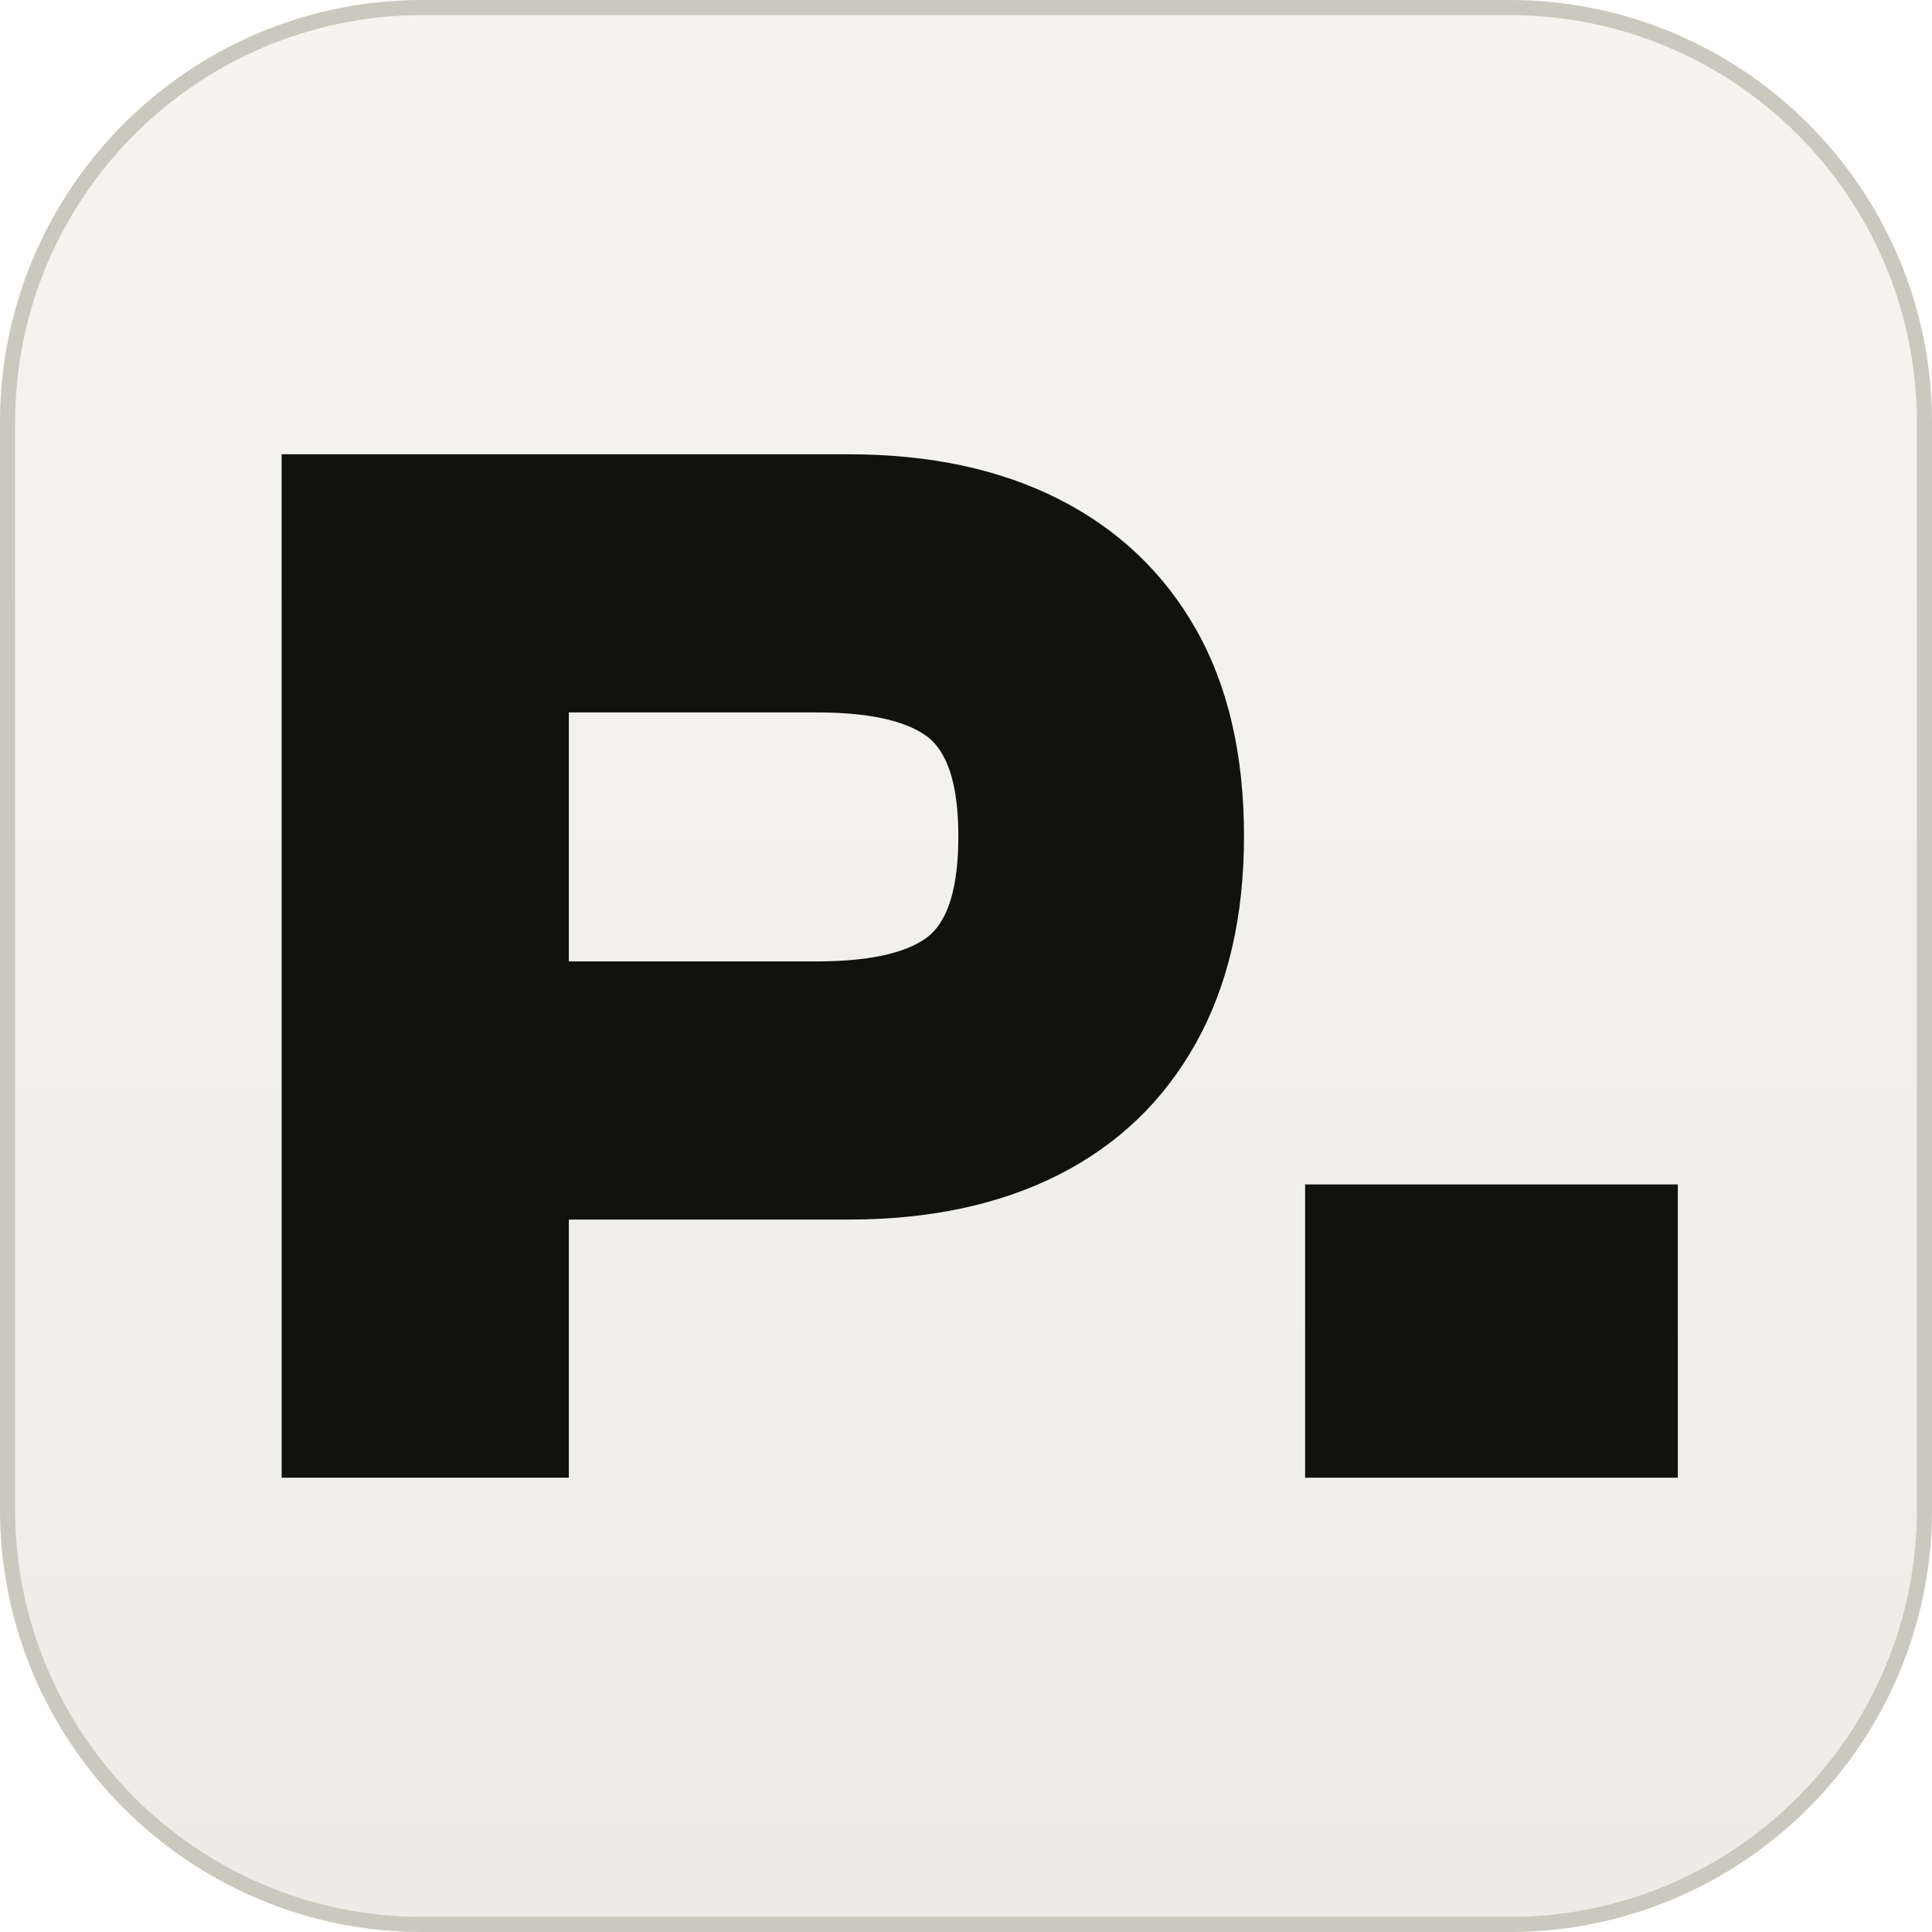
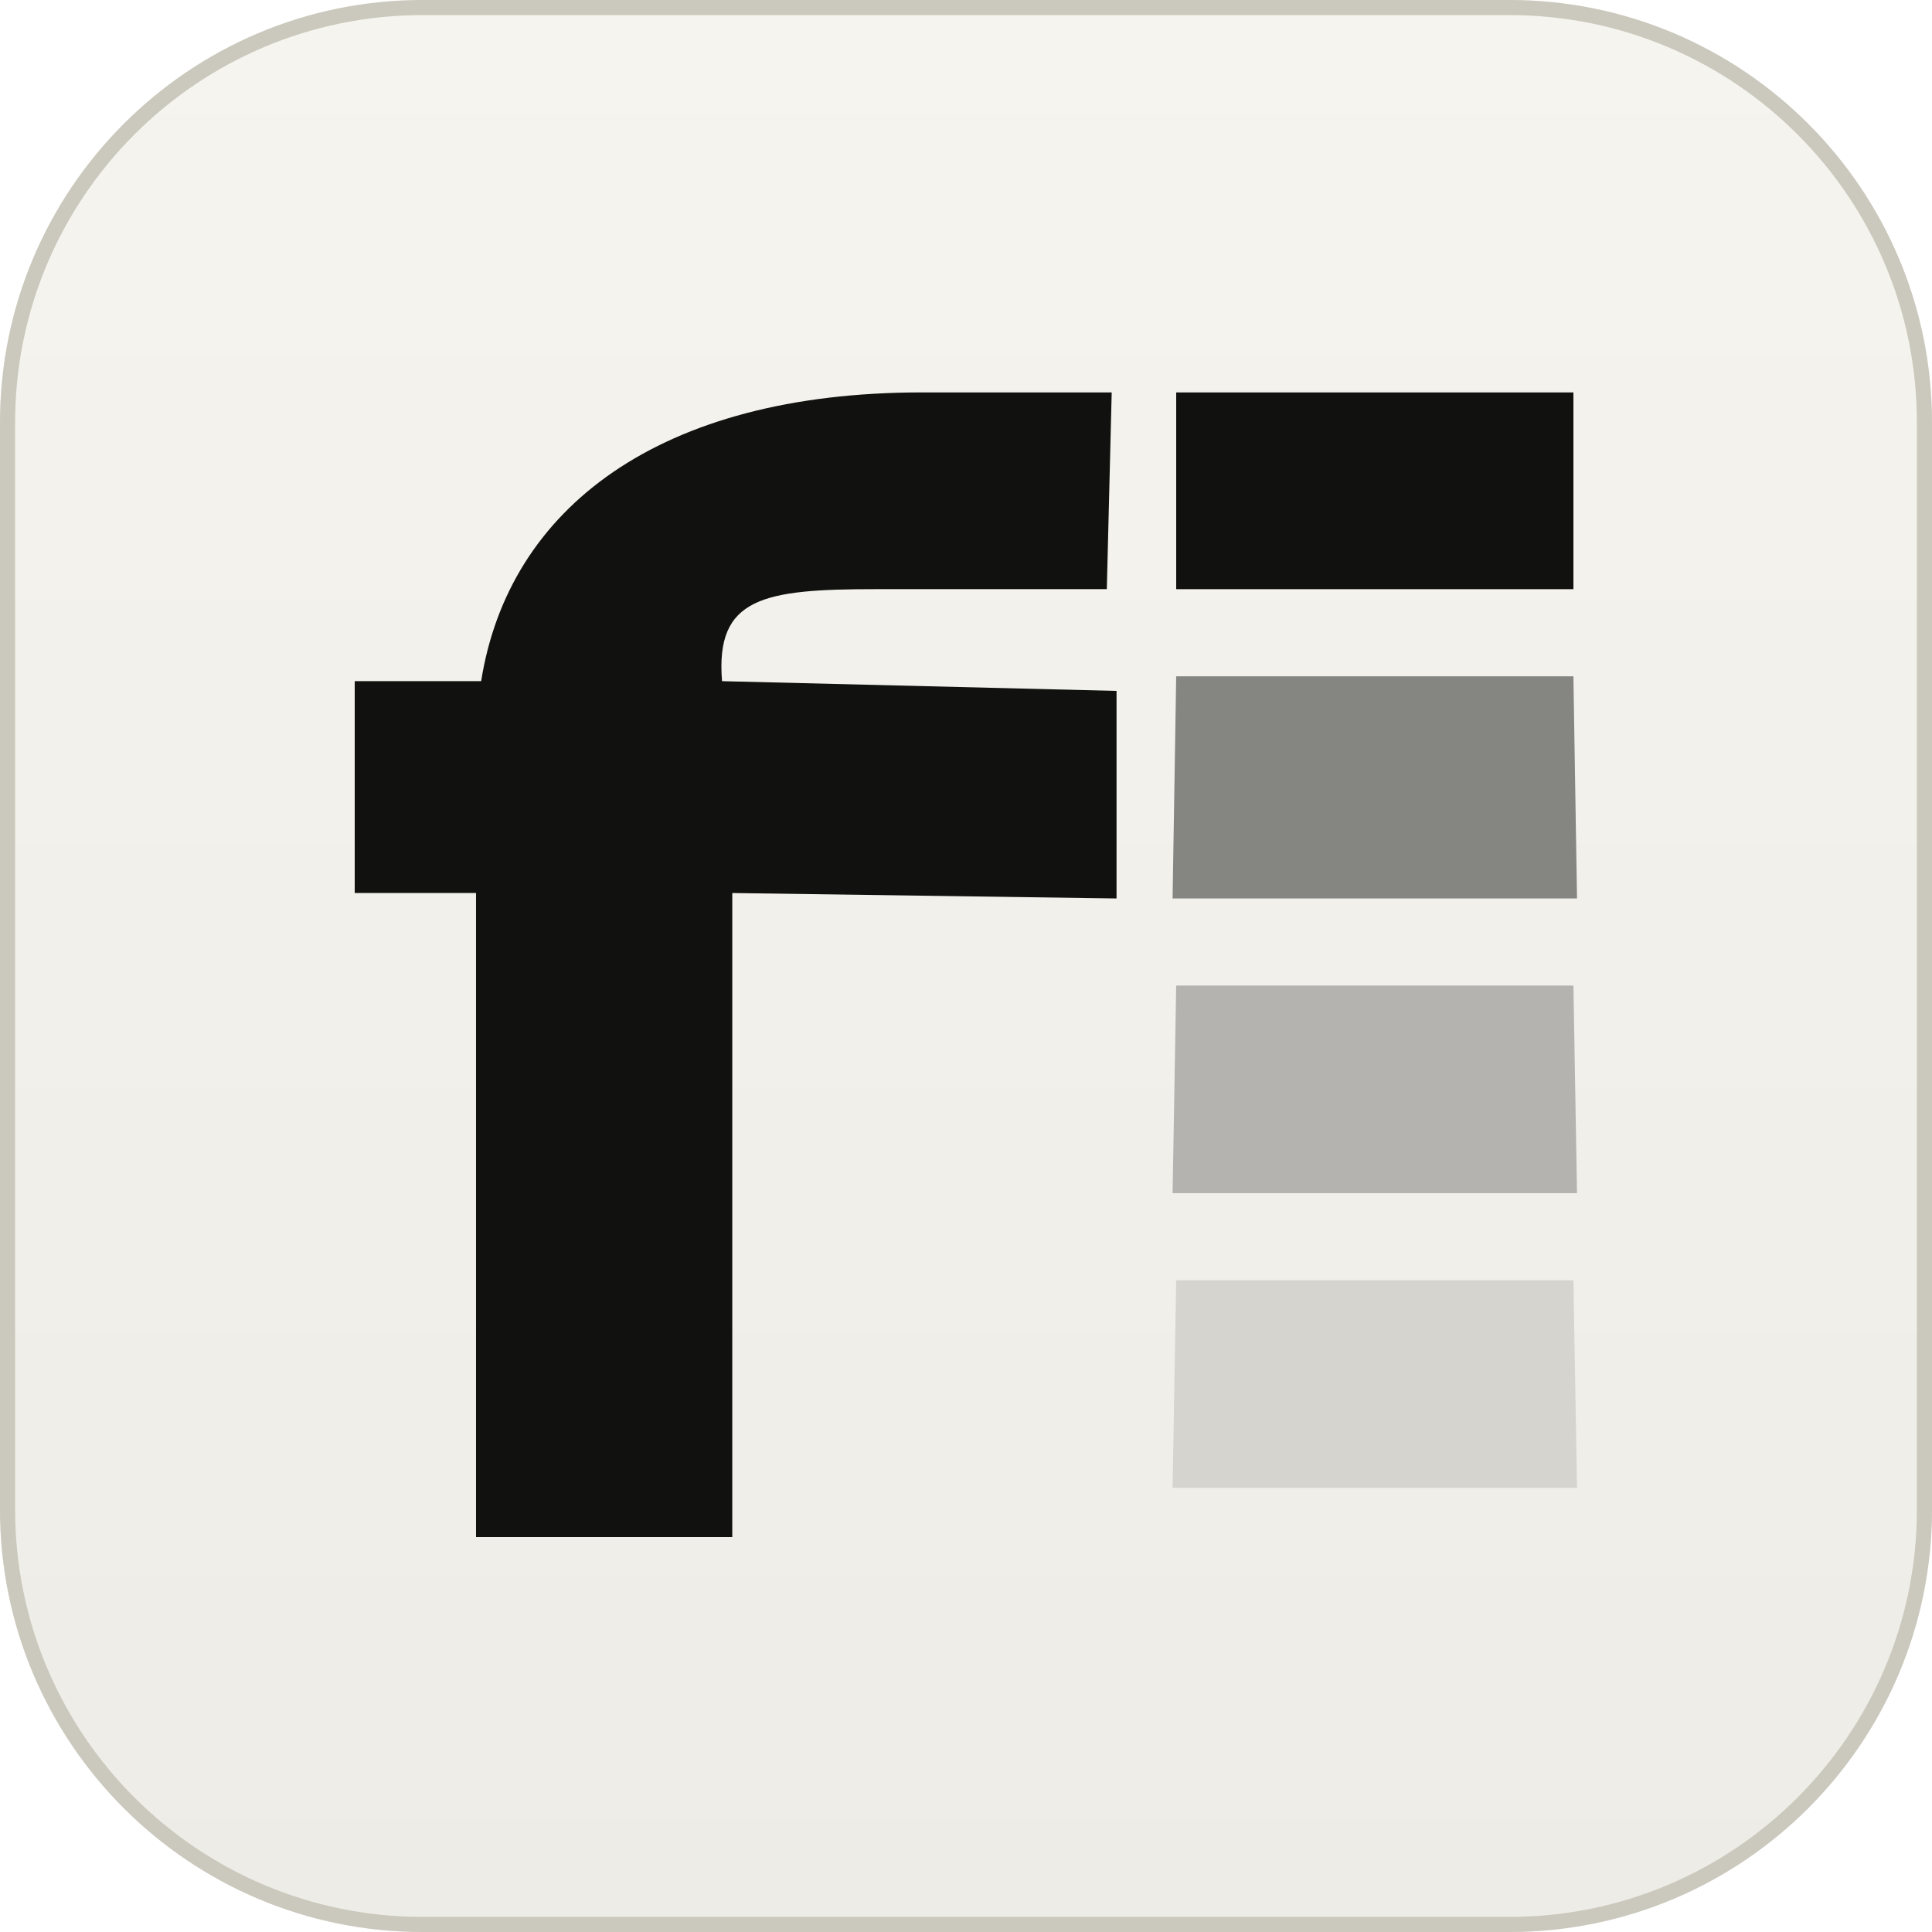
<svg xmlns="http://www.w3.org/2000/svg" viewBox="0 0 512 512" width="100%" height="100%">
  <defs>
-     <linearGradient id="pingin-bone-surface" x1="0" y1="0" x2="0" y2="1">
+     <linearGradient id="findat-bone-surface" x1="0" y1="0" x2="0" y2="1">
      <stop offset="0%" stop-color="#f5f4ee" />
      <stop offset="100%" stop-color="#edece6" />
    </linearGradient>
  </defs>
-   <rect width="512" height="512" rx="112" fill="url(#pingin-bone-surface)" />
+   <rect width="512" height="512" rx="112" fill="url(#findat-bone-surface)" />
  <rect x="2" y="2" width="508" height="508" rx="110" fill="none" stroke="#cbc8bd" stroke-width="4" />
-   <g fill="#11110f" transform="translate(62.50, 391.61) scale(0.40481, -0.40481)">
-     <path d="M401 169H93V338H380Q430 338 451.5 353.0Q473 368 473 420Q473 471 451.5 486.0Q430 501 380 501H93V670H401Q481 670 539.0 640.5Q597 611 628.5 555.5Q660 500 660 420Q660 341 628.5 284.5Q597 228 539.0 198.5Q481 169 401 169ZM218 0H30V670H218Z" />
-     <g transform="translate(670, 0)">
-       <path d="M274 0H30V192H274Z" />
+   <g transform="translate(94, 104) scale(5.26)">
+     <g transform="matrix(1.47749,0,0,1,-93.57574,-134.0814)">
+       <path style="fill:#858582;fill-opacity:1;" d="m 105.015,159.576 -0.123,-11.193 H 91.347 l -0.123,11.193 z" />
+       <path style="fill:#b5b3b0;fill-opacity:1;" d="m 105.015,174.423 -0.123,-10.457 H 91.347 l -0.123,10.457 z" />
+       <path style="fill:#d5d4cf;fill-opacity:1;" d="m 105.015,189.269 -0.123,-10.457 H 91.347 l -0.123,10.457 z" />
+       <path style="fill:#11110f;fill-opacity:1;" d="m 104.892,143.993 v -9.912 H 91.347 v 9.912 z" />
+     </g>
+     <g transform="translate(-50.01689,-134.0814)">
+       <path d="m 69.04,191.753 v -32.451 l 19.36,0.274 v -10.457 l -19.876,-0.491 c -0.344,-4.218 2.078,-4.636 7.76,-4.636 h 11.626 l 0.246,-9.912 h -9.56 c -13.256,0 -20.831,5.853 -22.208,14.547 h -6.37 v 10.674 h 6.112 v 32.451 z" style="fill:#11110f;" />
    </g>
  </g>
</svg>
